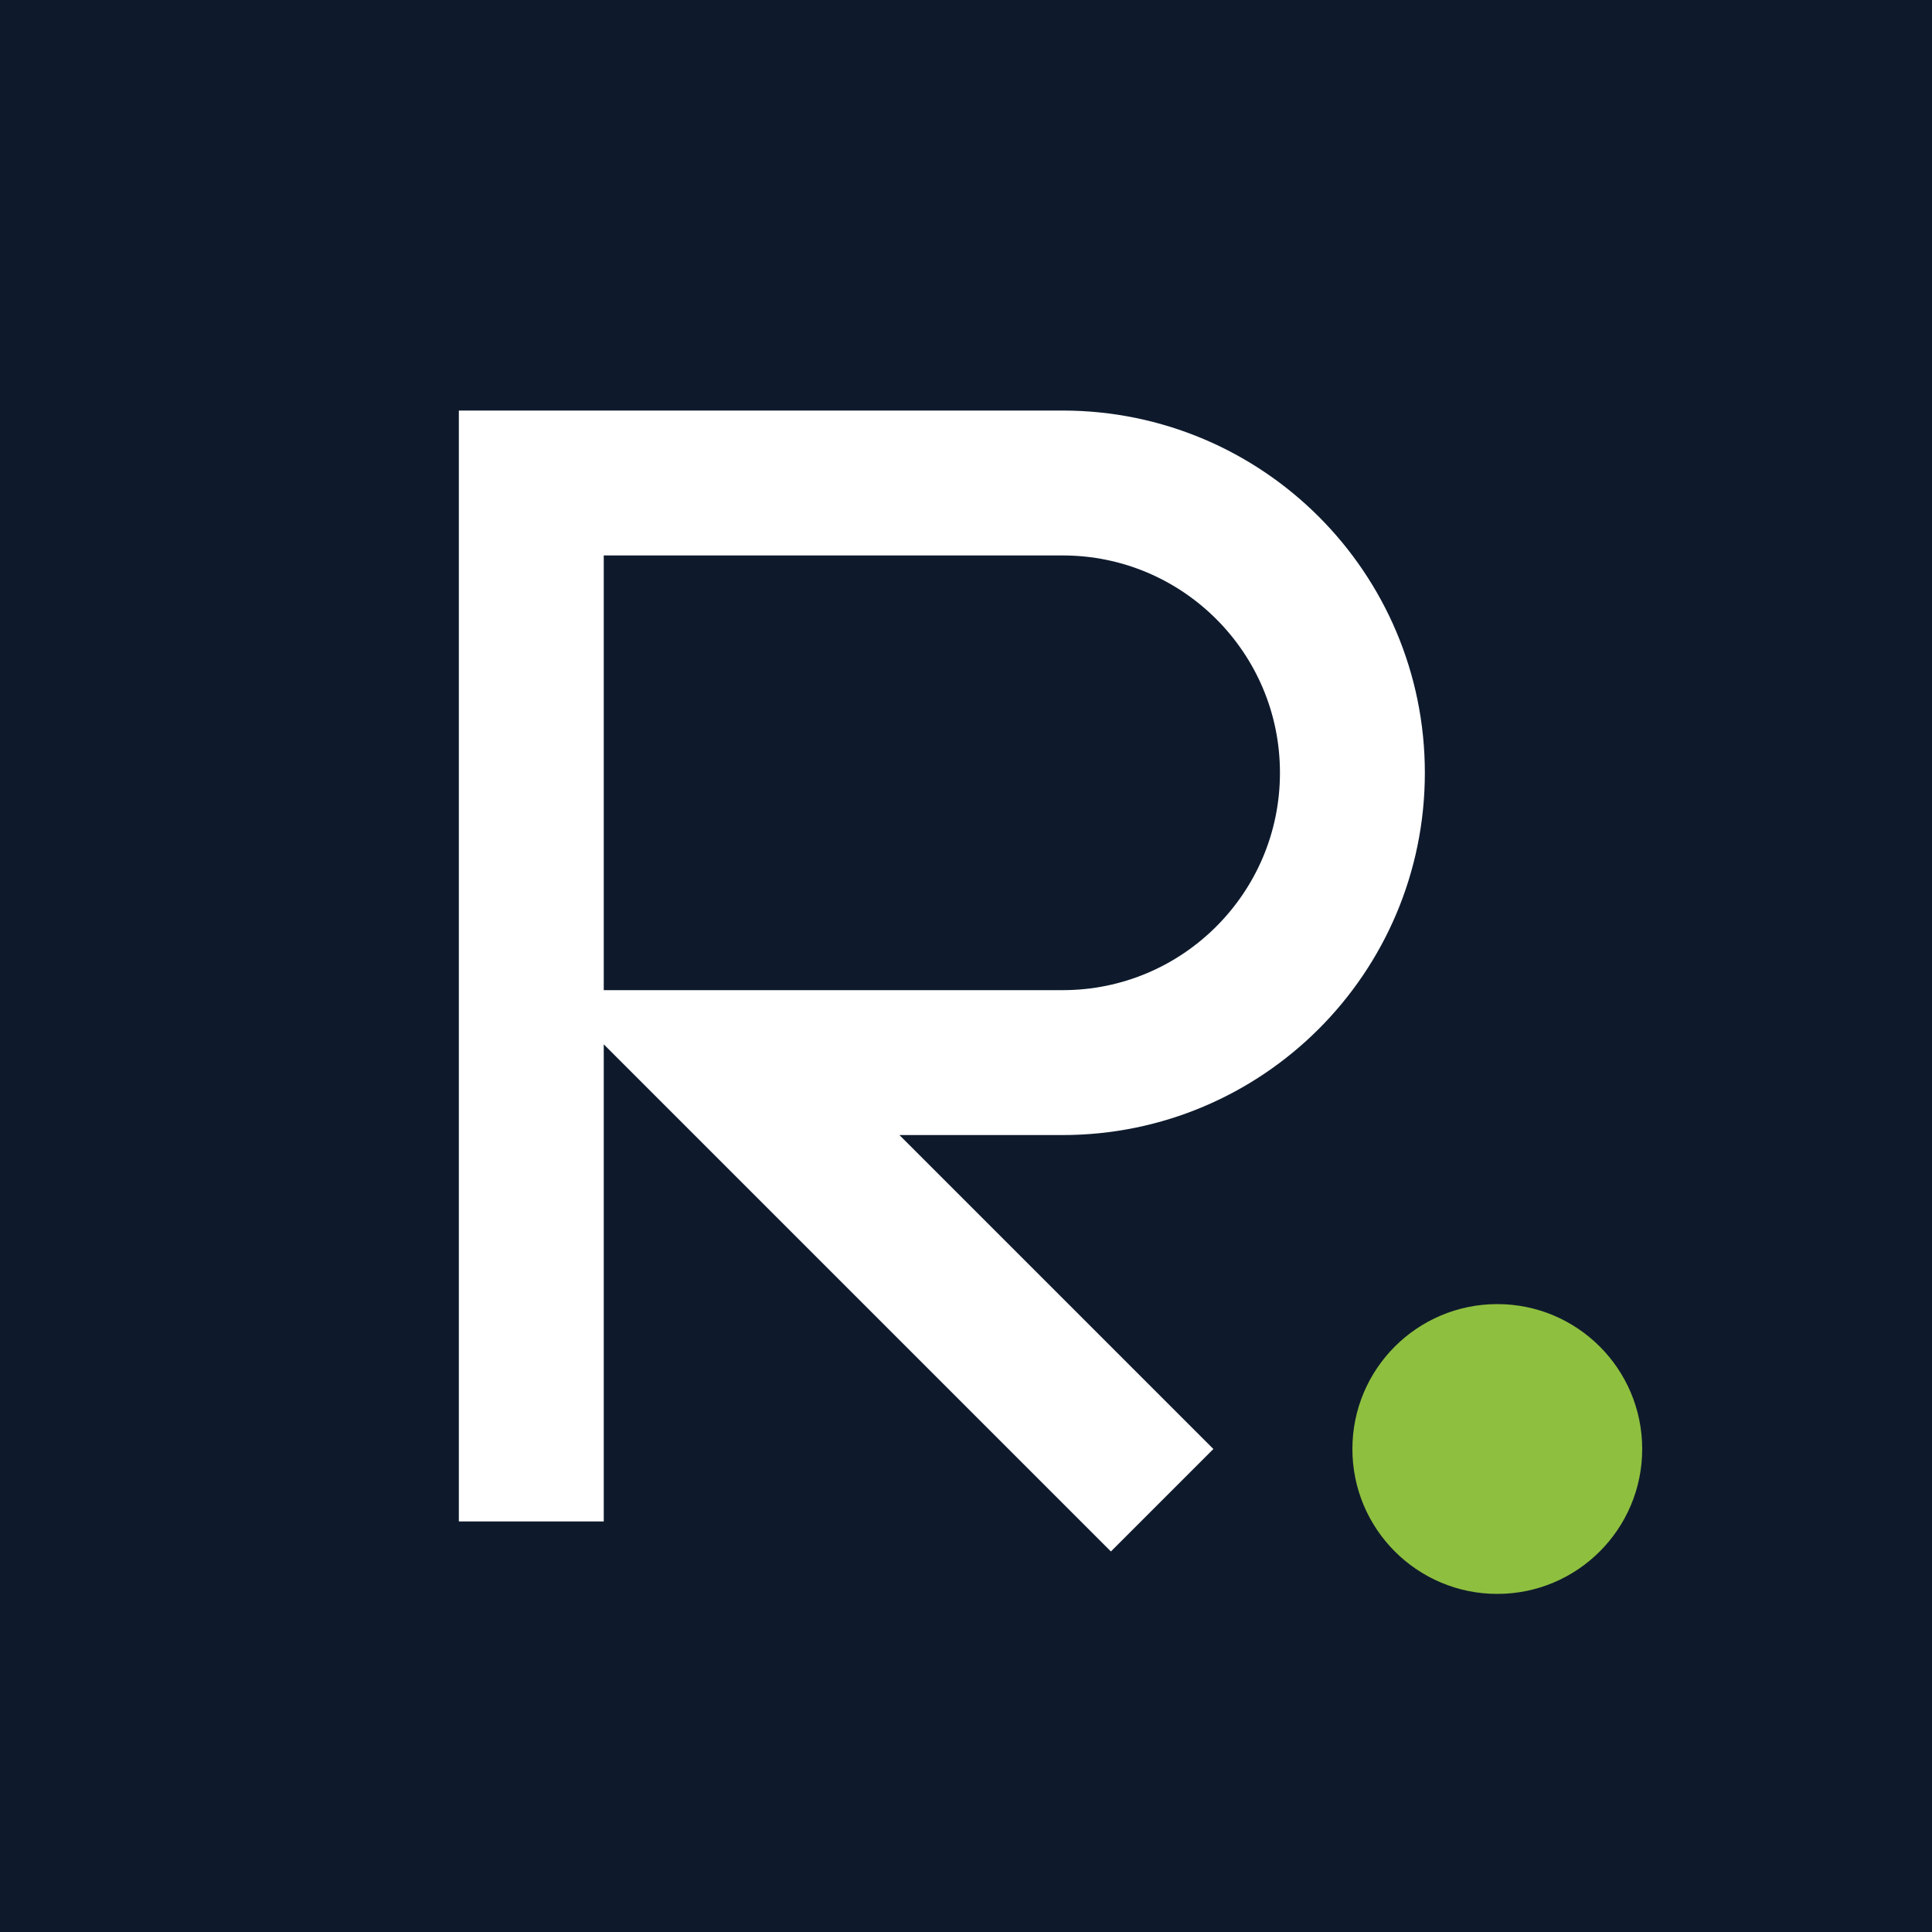
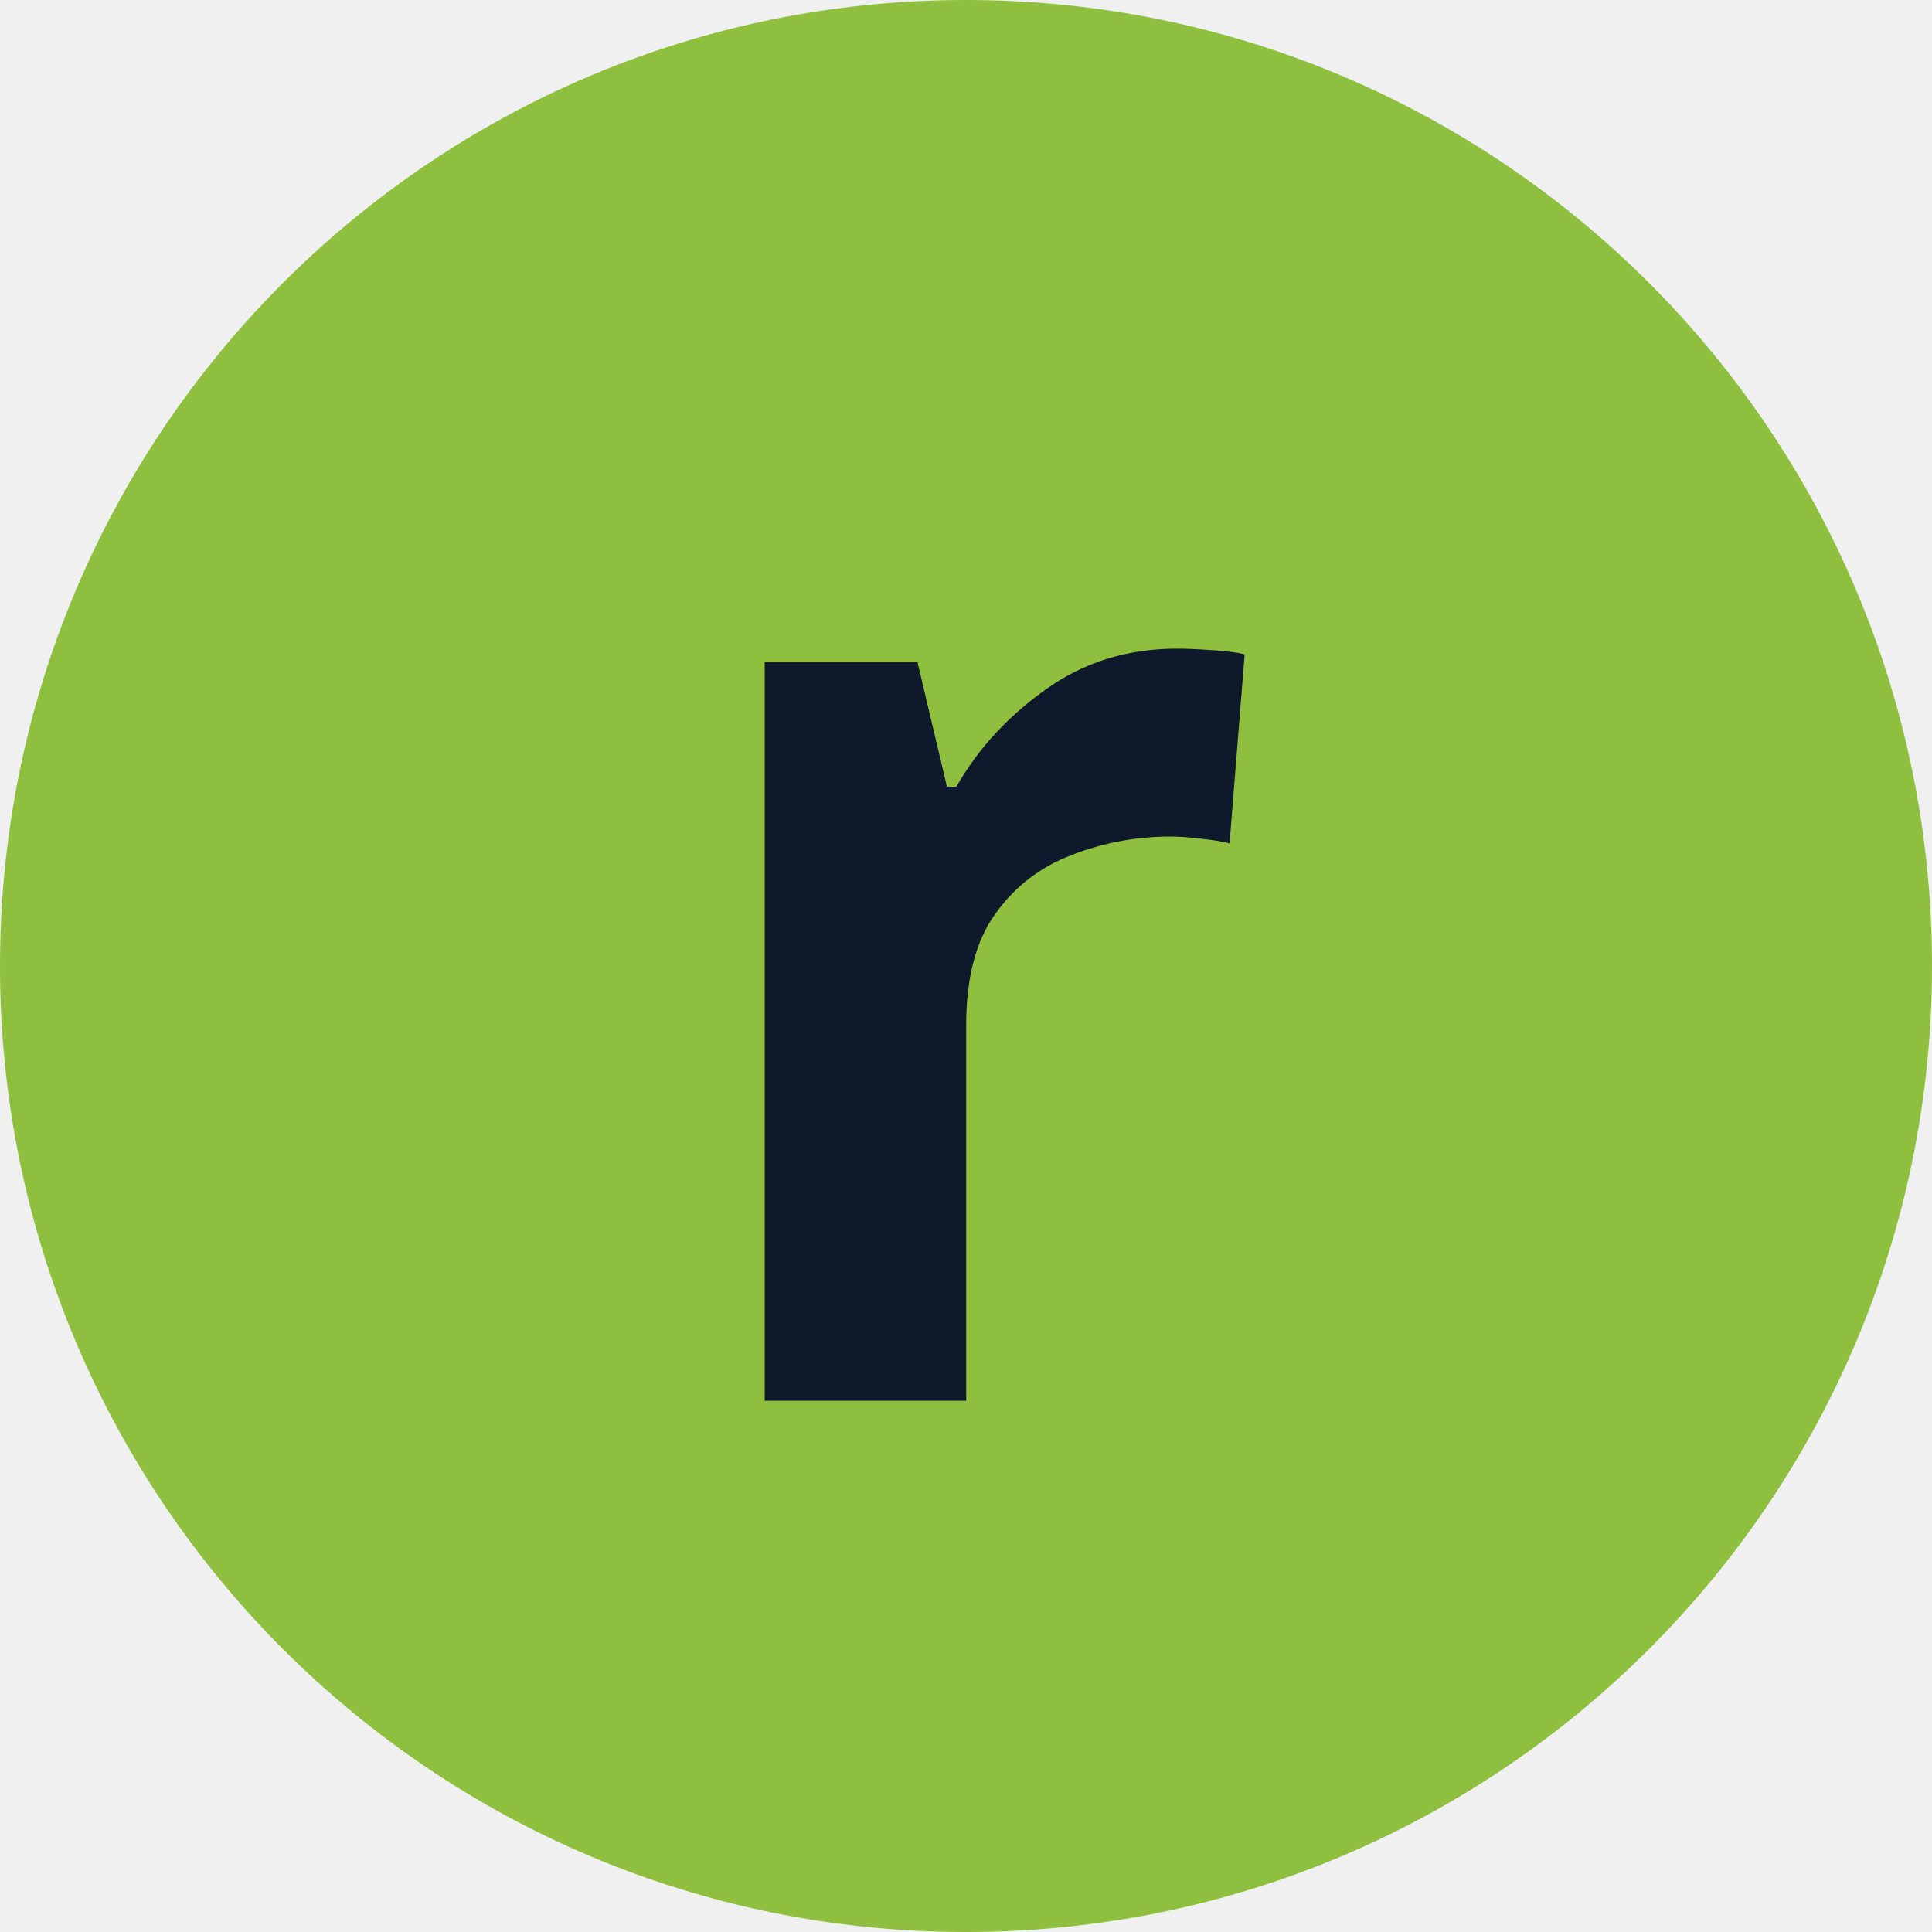
- <svg xmlns="http://www.w3.org/2000/svg" viewBox="0 0 80 80" role="img" aria-label="Rivett mark">
-   <rect width="80" height="80" fill="#0E1A2C" />
-   <path d="M22 60 V20 H44 a12 12 0 0 1 12 12 v0 a12 12 0 0 1 -12 12 H30 l16 16" fill="none" stroke="#FFFFFF" stroke-width="6" stroke-linecap="square" stroke-linejoin="miter" />
-   <circle cx="62" cy="60" r="6" fill="#8FBF3F" />
+ <svg xmlns="http://www.w3.org/2000/svg" viewBox="0 0 80 80" role="img" aria-label="Rivett B1 mark">
+   <circle cx="40" cy="40" r="40" fill="#8FBF3F" />
+   <text x="40" y="58" text-anchor="middle" font-family="Inter Tight, system-ui, sans-serif" font-weight="700" font-size="56" letter-spacing="-3" fill="#0E1A2C">r</text>
</svg>
